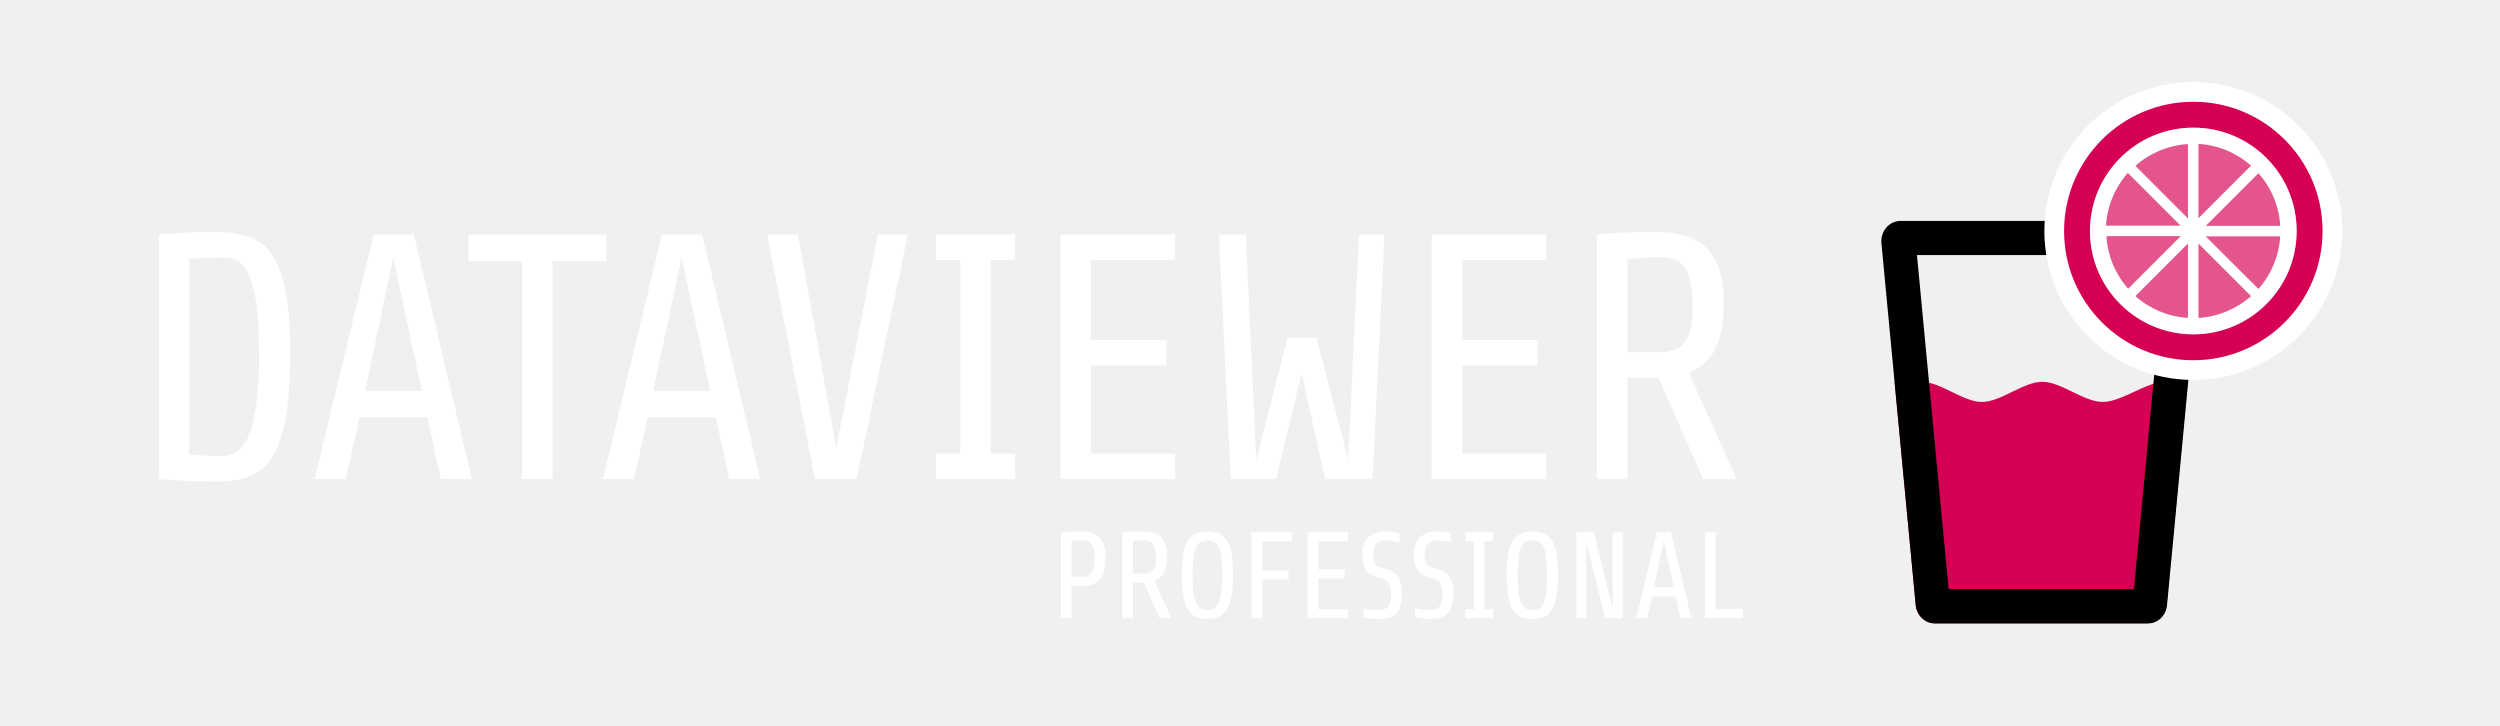
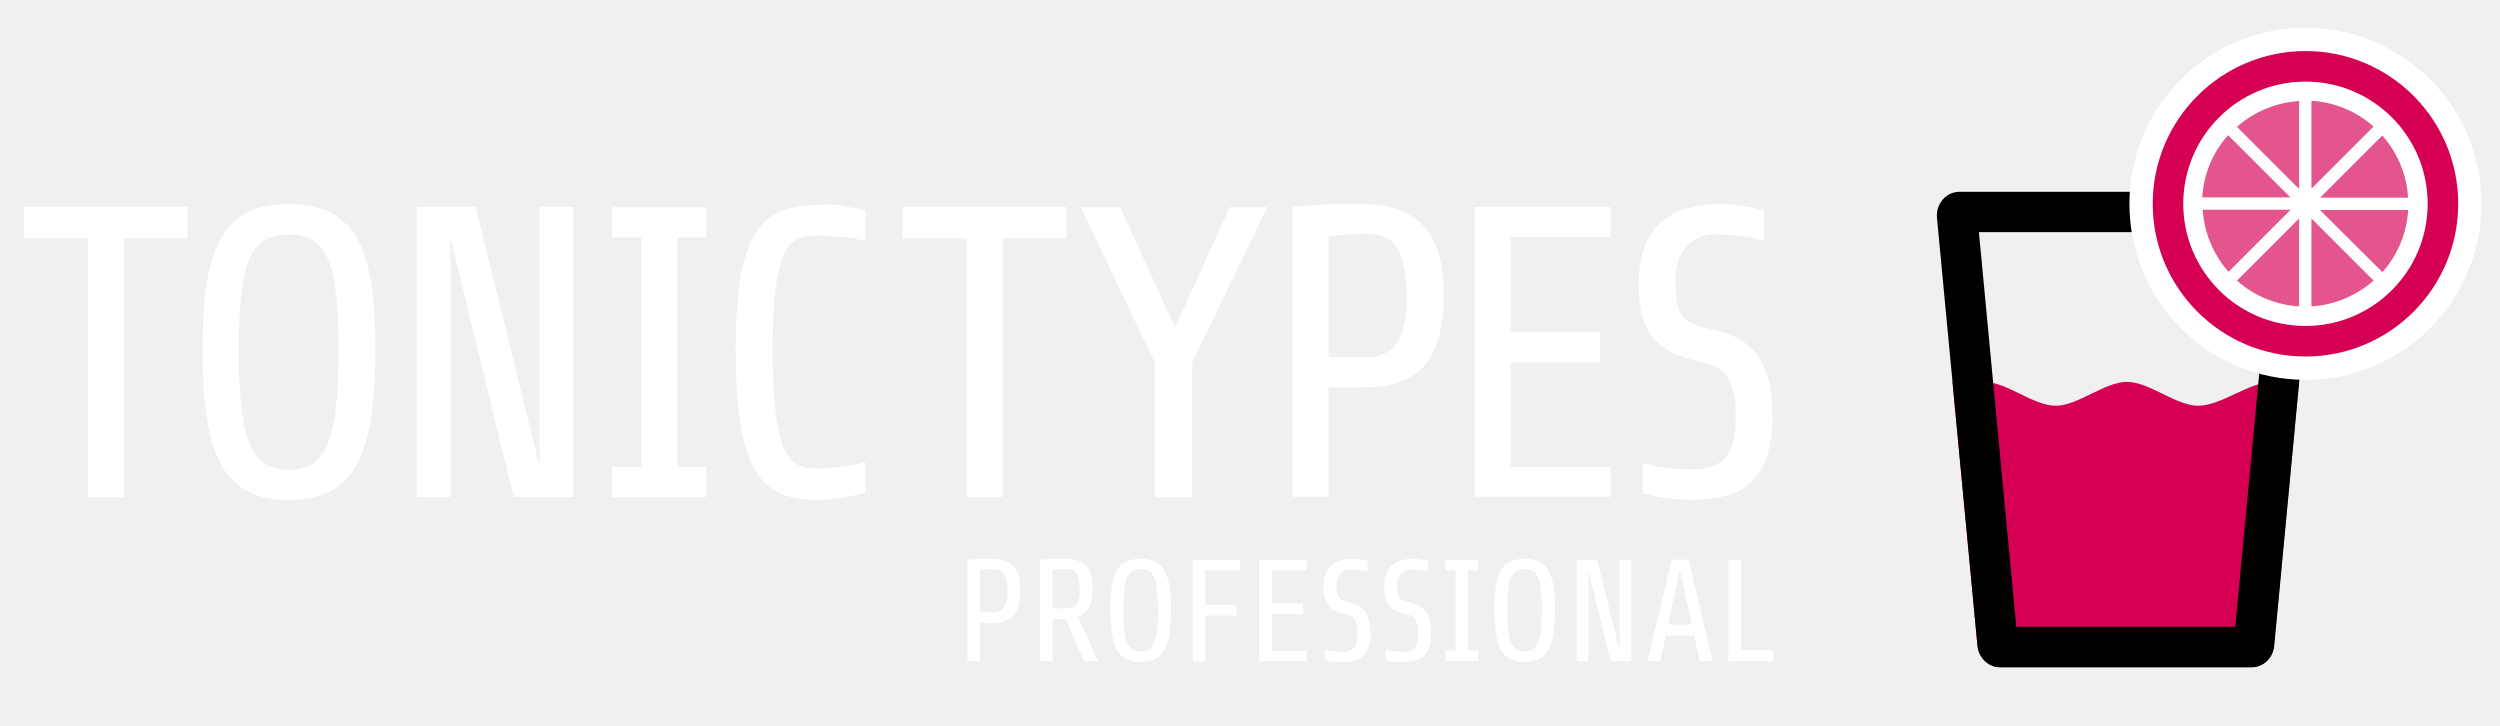
- <svg xmlns="http://www.w3.org/2000/svg" width="1920" height="557" viewBox="0 0 1920 557">
+ <svg xmlns="http://www.w3.org/2000/svg" id="Layer_1" version="1.1" viewBox="0 0 1920 557">
  <defs>
-     <clipPath id="clip-path">
-       <rect id="Rectangle_5" data-name="Rectangle 5" width="1676.871" height="415.798" fill="none" />
+     <style>
+       .st0 {
+         fill: #e3558c;
+       }
+ 
+       .st1 {
+         fill: #fff;
+       }
+ 
+       .st2 {
+         fill: none;
+       }
+ 
+       .st3 {
+         clip-path: url(#clippath-1);
+       }
+ 
+       .st4 {
+         fill: #d50053;
+       }
+ 
+       .st5 {
+         clip-path: url(#clippath);
+       }
+     </style>
+     <clipPath id="clippath">
+       <rect class="st2" x="-219.5" y="-53.1" width="2268.4" height="658.1" />
    </clipPath>
-     <clipPath id="clip-Web_1920_4">
-       <rect width="1920" height="557" />
+     <clipPath id="clippath-1">
+       <rect class="st2" x="-75.4" y="21.3" width="1981.1" height="491.2" />
    </clipPath>
  </defs>
-   <g id="Web_1920_4" data-name="Web 1920 – 4" clip-path="url(#clip-Web_1920_4)">
-     <g id="Group_9" data-name="Group 9" transform="translate(122 63)">
-       <g id="Group_8" data-name="Group 8" clip-path="url(#clip-path)">
-         <path id="Path_59" data-name="Path 59" d="M718.774,366.231q0-7.066-1.931-10.685t-7.02-3.618a53.942,53.942,0,0,0-6.407.282c-.942.114-1.758.208-2.45.264v27.532h8.857a9.121,9.121,0,0,0,3.628-.716,6.824,6.824,0,0,0,2.826-2.318,11.833,11.833,0,0,0,1.838-4.24,27.223,27.223,0,0,0,.659-6.5m8.386-.641a39.372,39.372,0,0,1-.989,9.366,16.625,16.625,0,0,1-3.157,6.652,13.09,13.09,0,0,1-5.653,3.938,23.893,23.893,0,0,1-8.48,1.32h-7.915v24.893h-8.2V345.8q2.354-.2,4.994-.4,2.261-.171,5.135-.227c1.916-.037,3.848-.037,5.794-.037a22.558,22.558,0,0,1,8.952,1.545,14.057,14.057,0,0,1,5.7,4.334,16.6,16.6,0,0,1,2.968,6.5,36.306,36.306,0,0,1,.848,8.066" fill="#fff" />
-         <path id="Path_60" data-name="Path 60" d="M774.083,364.345a29.026,29.026,0,0,1-2.167,12.08,12.718,12.718,0,0,1-7.255,6.671l12.908,28.662h-9.045l-12.061-27.324h-8.386v27.324h-8.2V345.8q2.355-.2,4.994-.395,2.26-.17,5.135-.226c1.916-.038,3.848-.038,5.8-.038a25.065,25.065,0,0,1,8.9,1.357,12.976,12.976,0,0,1,5.606,3.919,14.868,14.868,0,0,1,2.921,6.068,33.729,33.729,0,0,1,.848,7.858m-8.386.679c0-4.6-.628-7.915-1.884-9.988-1.257-2.091-3.549-3.109-6.879-3.109a53.7,53.7,0,0,0-6.407.283c-.942.113-1.758.207-2.45.263v25.064h8.857a11.811,11.811,0,0,0,3.581-.509,6.114,6.114,0,0,0,2.779-1.884,9.166,9.166,0,0,0,1.791-3.826,26.6,26.6,0,0,0,.612-6.294" fill="#fff" />
-         <path id="Path_61" data-name="Path 61" d="M816.577,378.479a120.275,120.275,0,0,0-.565-12.89,28.436,28.436,0,0,0-1.885-8.1,8.53,8.53,0,0,0-3.486-4.24,12.223,12.223,0,0,0-10.741,0,8.531,8.531,0,0,0-3.487,4.24,28.439,28.439,0,0,0-1.884,8.1,146.03,146.03,0,0,0,0,25.667,31.083,31.083,0,0,0,1.884,8.329,9.335,9.335,0,0,0,3.487,4.579,11.168,11.168,0,0,0,10.741,0,9.334,9.334,0,0,0,3.486-4.579,31.08,31.08,0,0,0,1.885-8.329,120.175,120.175,0,0,0,.565-12.777m8.386-.471a111.553,111.553,0,0,1-.9,15.132,33.644,33.644,0,0,1-3.109,10.742,14.89,14.89,0,0,1-6.031,6.407,23.156,23.156,0,0,1-19.315,0,14.89,14.89,0,0,1-6.031-6.407,33.619,33.619,0,0,1-3.109-10.742,111.543,111.543,0,0,1-.9-15.132,101.929,101.929,0,0,1,.9-14.454,31.048,31.048,0,0,1,3.109-10.27,14.59,14.59,0,0,1,6.031-6.125,24.14,24.14,0,0,1,19.315,0,14.59,14.59,0,0,1,6.031,6.125,31.071,31.071,0,0,1,3.109,10.27,101.938,101.938,0,0,1,.9,14.454" fill="#fff" />
-         <path id="Path_62" data-name="Path 62" d="M847.294,352.681v22.5h20.352v6.9H847.294v29.681h-8.2V345.8H870v6.878Z" fill="#fff" />
-         <path id="Path_63" data-name="Path 63" d="M882.25,411.759V345.8h30.9v6.878H890.447v21.558H910.8v6.9H890.447v23.725h22.708v6.9Z" fill="#fff" />
-         <path id="Path_64" data-name="Path 64" d="M954.708,392.99a29.681,29.681,0,0,1-1.319,9.63,13.071,13.071,0,0,1-9.658,8.951,32.173,32.173,0,0,1-7.679.829,46.422,46.422,0,0,1-5.371-.358,39.816,39.816,0,0,1-5.559-1.056v-6.859a47.424,47.424,0,0,0,11.872,1.414q4.9,0,7.114-2.827c1.475-1.885,2.214-4.806,2.214-8.782a28.976,28.976,0,0,0-.471-5.691,11.037,11.037,0,0,0-1.413-3.769,6.262,6.262,0,0,0-2.4-2.224,12.949,12.949,0,0,0-3.345-1.111,29.578,29.578,0,0,1-6.69-2.186,12.512,12.512,0,0,1-4.428-3.392,13.208,13.208,0,0,1-2.5-5.088,28.081,28.081,0,0,1-.8-7.161,23.27,23.27,0,0,1,1.366-8.518,14.251,14.251,0,0,1,3.863-5.616,15,15,0,0,1,5.889-3.09,27.253,27.253,0,0,1,7.444-.942,34.08,34.08,0,0,1,5.135.414,43.585,43.585,0,0,1,4.853,1v6.859c-1.634-.377-3.455-.7-5.465-.98a39.785,39.785,0,0,0-5.465-.433,11.05,11.05,0,0,0-3.439.565,7.9,7.9,0,0,0-2.921,1.791,9.415,9.415,0,0,0-2.073,3.165,12.482,12.482,0,0,0-.8,4.768,33.356,33.356,0,0,0,.283,4.749,7.939,7.939,0,0,0,1.083,3.166,5.563,5.563,0,0,0,2.214,1.922,14.808,14.808,0,0,0,3.675,1.168,29.173,29.173,0,0,1,6.125,1.885,13.632,13.632,0,0,1,4.664,3.448,15.011,15.011,0,0,1,2.968,5.71,30.744,30.744,0,0,1,1.036,8.65" fill="#fff" />
-         <path id="Path_65" data-name="Path 65" d="M994.187,392.99a29.681,29.681,0,0,1-1.319,9.63,13.071,13.071,0,0,1-9.658,8.951,32.173,32.173,0,0,1-7.679.829,46.423,46.423,0,0,1-5.371-.358,39.817,39.817,0,0,1-5.559-1.056v-6.859a47.424,47.424,0,0,0,11.872,1.414q4.9,0,7.114-2.827c1.475-1.885,2.214-4.806,2.214-8.782a28.976,28.976,0,0,0-.471-5.691,11.037,11.037,0,0,0-1.413-3.769,6.262,6.262,0,0,0-2.4-2.224,12.949,12.949,0,0,0-3.345-1.111,29.578,29.578,0,0,1-6.69-2.186,12.512,12.512,0,0,1-4.428-3.392,13.208,13.208,0,0,1-2.5-5.088,28.081,28.081,0,0,1-.8-7.161,23.27,23.27,0,0,1,1.366-8.518,14.251,14.251,0,0,1,3.863-5.616,15,15,0,0,1,5.889-3.09,27.254,27.254,0,0,1,7.444-.942,34.08,34.08,0,0,1,5.135.414,43.632,43.632,0,0,1,4.853,1v6.859c-1.634-.377-3.455-.7-5.465-.98a39.8,39.8,0,0,0-5.465-.433,11.05,11.05,0,0,0-3.439.565,7.9,7.9,0,0,0-2.921,1.791,9.415,9.415,0,0,0-2.073,3.165,12.482,12.482,0,0,0-.8,4.768,33.347,33.347,0,0,0,.283,4.749,7.939,7.939,0,0,0,1.083,3.166,5.563,5.563,0,0,0,2.214,1.922,14.808,14.808,0,0,0,3.675,1.168,29.146,29.146,0,0,1,6.124,1.885,13.626,13.626,0,0,1,4.665,3.448,15.012,15.012,0,0,1,2.968,5.71,30.744,30.744,0,0,1,1.036,8.65" fill="#fff" />
-         <path id="Path_66" data-name="Path 66" d="M1003.421,411.759v-6.9h6.6V352.681h-6.6V345.8h21.389v6.878h-6.6v52.181h6.6v6.9Z" fill="#fff" />
-         <path id="Path_67" data-name="Path 67" d="M1066.173,378.479a120.278,120.278,0,0,0-.565-12.89,28.438,28.438,0,0,0-1.885-8.1,8.53,8.53,0,0,0-3.486-4.24,12.223,12.223,0,0,0-10.741,0,8.53,8.53,0,0,0-3.486,4.24,28.4,28.4,0,0,0-1.885,8.1,146.046,146.046,0,0,0,0,25.667,31.04,31.04,0,0,0,1.885,8.329,9.334,9.334,0,0,0,3.486,4.579,11.169,11.169,0,0,0,10.741,0,9.334,9.334,0,0,0,3.486-4.579,31.082,31.082,0,0,0,1.885-8.329,120.177,120.177,0,0,0,.565-12.777m8.386-.471a111.543,111.543,0,0,1-.9,15.132,33.613,33.613,0,0,1-3.11,10.742,14.882,14.882,0,0,1-6.03,6.407,23.157,23.157,0,0,1-19.315,0,14.89,14.89,0,0,1-6.031-6.407,33.62,33.62,0,0,1-3.109-10.742,111.563,111.563,0,0,1-.9-15.132,101.947,101.947,0,0,1,.9-14.454,31.049,31.049,0,0,1,3.109-10.27,14.591,14.591,0,0,1,6.031-6.125,24.14,24.14,0,0,1,19.315,0,14.582,14.582,0,0,1,6.03,6.125,31.043,31.043,0,0,1,3.11,10.27,101.929,101.929,0,0,1,.9,14.454" fill="#fff" />
-         <path id="Path_68" data-name="Path 68" d="M1110.741,411.759l-14.416-58.983v58.983h-7.632V345.8h13.38l14.51,58.965V345.8h7.632v65.956Z" fill="#fff" />
-         <path id="Path_69" data-name="Path 69" d="M1155.78,352l-7.632,36.012h15.358Zm12.814,59.756-3.581-16.677H1146.64l-3.675,16.677h-8.385L1150.5,345.8h10.836l15.641,65.956Z" fill="#fff" />
-         <path id="Path_70" data-name="Path 70" d="M1187.344,411.759V345.8h8.2V404.6h21.012v7.161Z" fill="#fff" />
-         <path id="Path_71" data-name="Path 71" d="M77.01,209.917q0-24.153-2.012-38.9T69.229,148.2q-3.756-8.043-8.721-10.724a23.062,23.062,0,0,0-11.136-2.689q-3.756,0-8.184.14c-2.952.093-5.768.218-8.452.4-3.22.171-6.35.358-9.392.529V286.118c2.684.187,5.546.358,8.587.544,2.5.171,5.278.311,8.318.4s5.993.125,8.854.125a19.149,19.149,0,0,0,11.4-3.746q5.232-3.753,8.854-12.744T75,246.813a282.722,282.722,0,0,0,2.012-36.9m23.882-1.881q0,30.074-3.357,49.237-3.357,19.186-10.2,30.2T70.3,302.624a61.984,61.984,0,0,1-23.611,4.165q-7.782,0-15.967-.14t-15.159-.668Q7.513,305.445,0,304.909V117.085q7.246-.537,14.759-1.072c4.293-.358,8.988-.591,14.087-.669q7.647-.14,14.623-.14a83.767,83.767,0,0,1,24.954,3.357A34.592,34.592,0,0,1,86.4,131.974q7.245,10.071,10.87,28.178t3.621,47.884" fill="#fff" />
-         <path id="Path_72" data-name="Path 72" d="M180.047,134.787l-21.728,102.5h43.735Zm36.492,170.122-10.2-47.5H154.014l-10.46,47.5H119.666l45.352-187.824h30.866l44.527,187.824Z" fill="#fff" />
-         <path id="Path_73" data-name="Path 73" d="M302.408,137.476V304.909H279.064V137.476H237.738V117.085h105.98v20.391Z" fill="#fff" />
-         <path id="Path_74" data-name="Path 74" d="M401.41,134.787l-21.728,102.5h43.735ZM437.9,304.909l-10.2-47.5H375.393l-10.476,47.5H341.045l45.336-187.824h30.866L461.79,304.909Z" fill="#fff" />
-         <path id="Path_75" data-name="Path 75" d="M535.847,304.909H503.909L467.152,117.085H490.76L520.274,281.3l31.939-164.216h23.079Z" fill="#fff" />
-         <path id="Path_76" data-name="Path 76" d="M596.756,304.909V285.326h18.775V136.668H596.756V117.085h60.909v19.583H638.874V285.326h18.791v19.583Z" fill="#fff" />
-         <path id="Path_77" data-name="Path 77" d="M692.54,304.909V117.085h88.014v19.583h-64.67v61.453h57.971V217.7H715.884v67.623h64.67v19.583Z" fill="#fff" />
-         <path id="Path_78" data-name="Path 78" d="M932.165,304.909H895.673l-17.982-81.564-19.583,81.564H823.216l-9.123-187.824h20.671l8.051,173.059,24.136-93.9h22.008l24.416,93.9,8.315-173.059h19.6Z" fill="#fff" />
-         <path id="Path_79" data-name="Path 79" d="M977.5,304.909V117.085h88.014v19.583h-64.67v61.453H1058.8V217.7h-57.956v67.623h64.67v19.583Z" fill="#fff" />
-         <path id="Path_80" data-name="Path 80" d="M1201.833,169.943q0,20.936-6.187,34.348-6.153,13.4-20.654,19.054l36.757,81.564h-25.754l-34.348-77.819H1127.76v77.819h-23.344V117.085q6.712-.536,14.22-1.072c4.306-.357,9.171-.591,14.625-.668q8.184-.141,16.507-.14,15.293,0,25.363,3.885a37.544,37.544,0,0,1,15.962,11.144,42.9,42.9,0,0,1,8.314,17.3,95.7,95.7,0,0,1,2.426,22.411m-23.888,1.881q0-19.583-5.362-28.442-5.385-8.859-19.6-8.859a164.294,164.294,0,0,0-18.246.808c-2.673.358-5,.622-6.978.793v71.384h25.224a33.1,33.1,0,0,0,10.2-1.476,17.48,17.48,0,0,0,7.925-5.362,26.354,26.354,0,0,0,5.1-10.88,75.83,75.83,0,0,0,1.742-17.966" fill="#fff" />
-         <path id="Path_81" data-name="Path 81" d="M1540.849,230.227c-14.675,0-33.3,15.464-47.97,15.464s-31.718-15.464-46.393-15.464-31.718,15.464-46.393,15.464-31.717-15.464-46.393-15.464h-20.671l16.253,171.527c.789,7.89,7.1,13.886,14.517,13.886h163.637a14.777,14.777,0,0,0,14.517-13.886l16.254-171.527h-17.358Z" fill="#d50053" />
-         <path id="Path_82" data-name="Path 82" d="M1541.165,132.866l-24.3,256.579H1374.53l-24.3-256.579Zm12.624-26.195H1337.6c-8.678,0-15.464,7.89-14.675,17.042l26.352,278.041c.79,7.89,7.1,14.044,14.676,14.044h163.636c7.574,0,13.886-6,14.676-14.044l26.351-278.041c.79-9.152-6-17.042-14.674-17.042Z" />
-         <path id="Path_83" data-name="Path 83" d="M1562.467,221.233A106.83,106.83,0,1,1,1669.3,114.4a107.011,107.011,0,0,1-106.829,106.829" fill="#d50053" />
-         <path id="Path_84" data-name="Path 84" d="M1562.467,15.149a99.255,99.255,0,1,1-99.255,99.255,99.333,99.333,0,0,1,99.255-99.255m0-15.149a114.4,114.4,0,1,0,114.4,114.4A114.486,114.486,0,0,0,1562.467,0" fill="#fff" />
-         <path id="Path_85" data-name="Path 85" d="M1562.467,35.031a79.373,79.373,0,1,1-79.372,79.373,79.373,79.373,0,0,1,79.372-79.373" fill="#e3558c" />
-         <path id="Path_86" data-name="Path 86" d="M1562.467,35.03a79.372,79.372,0,1,0,79.372,79.373,79.333,79.333,0,0,0-79.372-79.373m3.945,69.747V47.5a67.042,67.042,0,0,1,40.4,16.727l-40.4,40.4Zm-8.048,0-40.4-40.4a67.042,67.042,0,0,1,40.4-16.727v57.123Zm0,19.252v57.123a67.042,67.042,0,0,1-40.4-16.727Zm8.048,0,40.4,40.4a67.042,67.042,0,0,1-40.4,16.727V124.029Zm62.962-13.571h-57.281l40.4-40.4a66.116,66.116,0,0,1,16.727,40.4ZM1512.287,69.9l40.4,40.4H1495.4a67.041,67.041,0,0,1,16.726-40.4Zm-16.726,48.444h57.281l-40.4,40.4a67.035,67.035,0,0,1-16.726-40.4ZM1612.489,158.9l-40.554-40.4h57.281a67.041,67.041,0,0,1-16.727,40.4" fill="#fff" />
+   <g class="st5">
+     <g id="Web_1920_4">
+       <g id="Group_9">
+         <g class="st3">
+           <g id="Group_8">
+             <path id="Path_59" class="st1" d="M773.8,454c0-5.6-.8-9.8-2.3-12.6s-4.3-4.3-8.3-4.3c-2.5,0-5.1,0-7.6.3-1.1.1-2.1.2-2.9.3v32.5h10.5c1.5,0,2.9-.3,4.3-.8,1.3-.6,2.5-1.5,3.3-2.7,1-1.5,1.8-3.2,2.2-5,.6-2.5.8-5.1.8-7.7M783.7,453.2c0,3.7-.3,7.4-1.2,11.1-.6,2.9-1.9,5.6-3.7,7.9-1.8,2.1-4.1,3.7-6.7,4.7-3.2,1.1-6.6,1.6-10,1.6h-9.4v29.4h-9.7v-77.9c1.9-.2,3.8-.3,5.9-.5,1.8-.1,3.8-.2,6.1-.3,2.3,0,4.5,0,6.8,0,3.6-.1,7.2.5,10.6,1.8,2.6,1.1,5,2.9,6.7,5.1,1.7,2.3,2.9,4.9,3.5,7.7.7,3.1,1,6.3,1,9.5" />
+             <path id="Path_60" class="st1" d="M839.2,451.7c.2,4.9-.7,9.8-2.6,14.3-1.7,3.7-4.8,6.5-8.6,7.9l15.3,33.9h-10.7l-14.2-32.3h-9.9v32.3h-9.7v-77.9c1.9-.2,3.8-.3,5.9-.5,1.8-.1,3.8-.2,6.1-.3,2.3,0,4.5,0,6.9,0,3.6-.1,7.1.4,10.5,1.6,2.6.9,4.9,2.5,6.6,4.6,1.7,2.1,2.9,4.5,3.5,7.2.7,3,1,6.2,1,9.3M829.2,452.5c0-5.4-.7-9.4-2.2-11.8-1.5-2.5-4.2-3.7-8.1-3.7-2.5,0-5.1,0-7.6.3-1.1.1-2.1.2-2.9.3v29.6h10.5c1.4,0,2.9-.2,4.2-.6,1.3-.4,2.4-1.2,3.3-2.2,1-1.3,1.8-2.9,2.1-4.5.5-2.4.8-4.9.7-7.4" />
+             <path id="Path_61" class="st1" d="M889.4,468.4c0-5.1-.2-10.2-.7-15.2-.3-3.3-1-6.5-2.2-9.6-.8-2.1-2.2-3.8-4.1-5-4-2-8.7-2-12.7,0-1.9,1.2-3.3,2.9-4.1,5-1.2,3.1-2,6.3-2.2,9.6-.9,10.1-.9,20.2,0,30.3.3,3.4,1,6.7,2.2,9.8.8,2.2,2.2,4.1,4.1,5.4,4,2.2,8.7,2.2,12.7,0,1.9-1.3,3.3-3.2,4.1-5.4,1.2-3.2,1.9-6.5,2.2-9.8.5-5,.7-10.1.7-15.1M899.3,467.9c0,6-.3,11.9-1.1,17.9-.5,4.4-1.7,8.7-3.7,12.7-1.6,3.2-4,5.8-7.1,7.6-7.2,3.3-15.6,3.3-22.8,0-3.1-1.7-5.6-4.4-7.1-7.6-1.9-4-3.2-8.3-3.7-12.7-.8-5.9-1.1-11.9-1.1-17.9,0-5.7.3-11.4,1.1-17.1.5-4.2,1.8-8.3,3.7-12.1,1.6-3.1,4.1-5.6,7.1-7.2,7.3-3.2,15.5-3.2,22.8,0,3,1.6,5.5,4.2,7.1,7.2,1.9,3.8,3.2,7.9,3.7,12.1.8,5.7,1.1,11.4,1.1,17.1" />
+             <path id="Path_62" class="st1" d="M925.7,438v26.6h24v8.2h-24v35.1h-9.7v-77.9h36.5v8.1h-26.8Z" />
+             <path id="Path_63" class="st1" d="M967,507.8v-77.9h36.5v8.1h-26.8v25.5h24v8.2h-24v28h26.8v8.2h-36.5Z" />
+             <path id="Path_64" class="st1" d="M1052.6,485.6c.1,3.9-.4,7.7-1.6,11.4-1.6,5.3-6,9.4-11.4,10.6-3,.7-6,1-9.1,1-2.1,0-4.2-.2-6.3-.4-2.2-.3-4.4-.7-6.6-1.2v-8.1c4.6,1.1,9.3,1.7,14,1.7,3.9,0,6.7-1.1,8.4-3.3,1.7-2.2,2.6-5.7,2.6-10.4,0-2.3-.2-4.5-.6-6.7-.3-1.6-.8-3.1-1.7-4.5-.7-1.1-1.7-2-2.8-2.6-1.3-.6-2.6-1.1-4-1.3-2.7-.5-5.4-1.4-7.9-2.6-2-.9-3.8-2.3-5.2-4-1.4-1.8-2.4-3.8-3-6-.7-2.8-1-5.6-.9-8.5,0-3.4.5-6.8,1.6-10.1,1-2.5,2.5-4.8,4.6-6.6,2-1.7,4.4-3,7-3.7,2.9-.8,5.8-1.1,8.8-1.1,2,0,4.1.2,6.1.5,1.9.3,3.8.7,5.7,1.2v8.1c-1.9-.4-4.1-.8-6.5-1.2-2.1-.3-4.3-.5-6.5-.5-1.4,0-2.8.2-4.1.7-1.3.4-2.5,1.2-3.5,2.1-1.1,1.1-1.9,2.3-2.4,3.7-.7,1.8-1,3.7-.9,5.6,0,1.9,0,3.8.3,5.6.2,1.3.6,2.6,1.3,3.7.7,1,1.6,1.8,2.6,2.3,1.4.6,2.8,1.1,4.3,1.4,2.5.5,4.9,1.2,7.2,2.2,2.1.9,4,2.3,5.5,4.1,1.6,2,2.8,4.3,3.5,6.7.9,3.3,1.3,6.8,1.2,10.2" />
+             <path id="Path_65" class="st1" d="M1099.2,485.6c.1,3.9-.4,7.7-1.6,11.4-1.6,5.3-6,9.4-11.4,10.6-3,.7-6,1-9.1,1-2.1,0-4.2-.2-6.3-.4-2.2-.3-4.4-.7-6.6-1.2v-8.1c4.6,1.1,9.3,1.7,14,1.7,3.9,0,6.7-1.1,8.4-3.3,1.7-2.2,2.6-5.7,2.6-10.4,0-2.3-.2-4.5-.6-6.7-.3-1.6-.8-3.1-1.7-4.5-.7-1.1-1.7-2-2.8-2.6-1.3-.6-2.6-1.1-4-1.3-2.7-.5-5.4-1.4-7.9-2.6-2-.9-3.8-2.3-5.2-4-1.4-1.8-2.4-3.8-3-6-.7-2.8-1-5.6-.9-8.5,0-3.4.5-6.8,1.6-10.1,1-2.5,2.5-4.8,4.6-6.6,2-1.7,4.4-3,7-3.7,2.9-.8,5.8-1.1,8.8-1.1,2,0,4.1.2,6.1.5,1.9.3,3.8.7,5.7,1.2v8.1c-1.9-.4-4.1-.8-6.5-1.2-2.1-.3-4.3-.5-6.5-.5-1.4,0-2.8.2-4.1.7-1.3.4-2.5,1.2-3.5,2.1-1.1,1.1-1.9,2.3-2.4,3.7-.7,1.8-1,3.7-.9,5.6,0,1.9,0,3.8.3,5.6.2,1.3.6,2.6,1.3,3.7.7,1,1.6,1.8,2.6,2.3,1.4.6,2.8,1.1,4.3,1.4,2.5.5,4.9,1.2,7.2,2.2,2.1.9,4,2.3,5.5,4.1,1.6,2,2.8,4.3,3.5,6.7.9,3.3,1.3,6.8,1.2,10.2" />
+             <path id="Path_66" class="st1" d="M1110.1,507.8v-8.2h7.8v-61.6h-7.8v-8.1h25.3v8.1h-7.8v61.6h7.8v8.2h-25.3Z" />
+             <path id="Path_67" class="st1" d="M1184.2,468.4c0-5.1-.2-10.2-.7-15.2-.3-3.3-1-6.5-2.2-9.6-.8-2.1-2.2-3.8-4.1-5-4-2-8.7-2-12.7,0-1.9,1.2-3.3,2.9-4.1,5-1.2,3.1-2,6.3-2.2,9.6-.9,10.1-.9,20.2,0,30.3.3,3.4,1,6.7,2.2,9.8.8,2.2,2.2,4.1,4.1,5.4,4,2.2,8.7,2.2,12.7,0,1.9-1.3,3.3-3.2,4.1-5.4,1.2-3.2,1.9-6.5,2.2-9.8.5-5,.7-10.1.7-15.1M1194.2,467.9c0,6-.3,11.9-1.1,17.9-.5,4.4-1.7,8.7-3.7,12.7-1.6,3.2-4,5.8-7.1,7.6-7.2,3.3-15.6,3.3-22.8,0-3.1-1.7-5.6-4.4-7.1-7.6-1.9-4-3.2-8.3-3.7-12.7-.8-5.9-1.1-11.9-1.1-17.9,0-5.7.3-11.4,1.1-17.1.5-4.2,1.8-8.3,3.7-12.1,1.6-3.1,4.1-5.6,7.1-7.2,7.3-3.2,15.5-3.2,22.8,0,3,1.6,5.5,4.2,7.1,7.2,1.9,3.8,3.2,7.9,3.7,12.1.8,5.7,1.1,11.4,1.1,17.1" />
+             <path id="Path_68" class="st1" d="M1236.9,507.8l-17-69.7v69.7h-9v-77.9h15.8l17.1,69.7v-69.7h9v77.9h-15.9Z" />
+             <path id="Path_69" class="st1" d="M1290.1,437.1l-9,42.5h18.1l-9.1-42.5ZM1305.3,507.7l-4.2-19.7h-21.7l-4.3,19.7h-9.9l18.8-77.9h12.8l18.5,77.9h-9.9Z" />
+             <path id="Path_70" class="st1" d="M1327.4,507.8v-77.9h9.7v69.5h24.8v8.5h-34.5Z" />
+             <path id="Path_81" class="st4" d="M1745,293.3c-17.3,0-39.3,18.3-56.7,18.3s-37.5-18.3-54.8-18.3-37.5,18.3-54.8,18.3-37.5-18.3-54.8-18.3h-24.4l19.2,202.6c.9,9.3,8.4,16.4,17.2,16.4h193.3c9.1-.1,16.6-7.3,17.2-16.4l19.2-202.6h-20.5Z" />
+             <path id="Path_82" d="M1745.4,178.3l-28.7,303.1h-168.2l-28.7-303.1h225.6ZM1760.3,147.3h-255.4c-10.3,0-18.3,9.3-17.3,20.1l31.1,328.5c.9,9.3,8.4,16.6,17.3,16.6h193.3c8.9,0,16.4-7.1,17.3-16.6l31.1-328.5c.9-10.8-7.1-20.1-17.3-20.1h-.2Z" />
+             <path id="Path_83" class="st4" d="M1770.6,282.7c-69.7,0-126.2-56.5-126.2-126.2,0-69.7,56.5-126.2,126.2-126.2,69.7,0,126.2,56.5,126.2,126.2-.1,69.7-56.6,126.1-126.2,126.2" />
+             <path id="Path_84" class="st1" d="M1770.6,39.2c64.8,0,117.3,52.5,117.3,117.3s-52.5,117.3-117.3,117.3-117.3-52.5-117.3-117.3c0-64.7,52.5-117.2,117.3-117.3M1770.6,21.3c-74.6,0-135.2,60.5-135.2,135.2s60.5,135.2,135.2,135.2,135.2-60.5,135.2-135.2c0-74.6-60.5-135.1-135.2-135.2" />
+             <path id="Path_85" class="st0" d="M1770.6,62.7c51.8,0,93.8,42,93.8,93.8,0,51.8-42,93.8-93.8,93.8-51.8,0-93.8-42-93.8-93.8h0c0-51.8,42-93.8,93.8-93.8" />
+             <path id="Path_86" class="st1" d="M1770.6,62.7c-51.8,0-93.8,42-93.8,93.8s42,93.8,93.8,93.8c51.8,0,93.8-42,93.8-93.8,0-51.8-41.9-93.7-93.7-93.8,0,0,0,0,0,0M1775.2,145.1v-67.7c17.7,1.1,34.5,8,47.7,19.8l-47.7,47.7v.2ZM1765.7,145.1l-47.7-47.7c13.3-11.7,30.1-18.7,47.7-19.8v67.5h0ZM1765.7,167.8v67.5c-17.7-1.1-34.5-8-47.7-19.8l47.7-47.7ZM1775.2,167.8l47.7,47.7c-13.3,11.7-30.1,18.7-47.7,19.8v-67.5ZM1849.6,151.8h-67.7l47.7-47.7c11.8,13.2,18.8,30,19.8,47.7h.2ZM1711.3,103.9l47.7,47.7h-67.7c1.1-17.7,8-34.5,19.8-47.7h.2ZM1691.5,161.1h67.7l-47.7,47.7c-11.7-13.3-18.7-30.1-19.8-47.7h-.2ZM1829.7,209l-47.9-47.7h67.7c-1.1,17.7-8,34.5-19.8,47.7" />
+             <g>
+               <path class="st1" d="M95.1,183.1v198.6h-27.6v-198.6H18.5v-24.2h125.6v24.2h-49Z" />
+               <path class="st1" d="M288.3,267.9c0,19.5-1.1,36.5-3,51-2.1,14.5-5.5,26.5-10.5,36.3-5,9.6-11.8,16.8-20.3,21.6-8.5,4.8-19.4,7.3-32.6,7.3s-24-2.5-32.6-7.3c-8.5-4.8-15.4-12-20.3-21.6-5-9.7-8.4-21.8-10.5-36.3-2.1-14.5-2.9-31.5-2.9-51s1.1-35,2.9-48.9c2.1-13.9,5.5-25.5,10.5-34.7,5-9.2,11.8-16.1,20.3-20.7s19.4-6.9,32.6-6.9,24,2.3,32.6,6.9c8.7,4.6,15.4,11.5,20.3,20.7,4.9,9.2,8.4,20.8,10.5,34.7,2.1,13.9,3,30.2,3,48.9ZM260,269.5c0-17.5-.7-32-2-43.6-1.3-11.6-3.4-20.6-6.4-27.4-2.9-6.8-6.9-11.6-11.8-14.3s-11-4.1-18.1-4.1-13.2,1.4-18.1,4.1-8.8,7.5-11.8,14.3c-2.9,6.8-5.1,15.9-6.4,27.4-1.3,11.5-2,26.1-2,43.6s.7,31.5,2,43.2c1.3,11.7,3.4,20.9,6.4,28.2,2.9,7.3,6.9,12.3,11.8,15.4,4.9,3,11,4.6,18.1,4.6s13.2-1.5,18.1-4.6,8.8-8.2,11.8-15.4c2.9-7.3,5.1-16.6,6.4-28.2,1.3-11.7,2-26,2-43.2Z" />
+               <path class="st1" d="M394.5,381.7l-48.6-199.2v199.2h-25.8v-222.7h45.3l49,199.2v-199.2h25.8v222.7h-45.6Z" />
+               <path class="st1" d="M470.2,381.7v-23.2h22.2v-176.2h-22.2v-23.2h72.2v23.2h-22.2v176.2h22.2v23.2h-72.2Z" />
+               <path class="st1" d="M664.6,378.5c-1.8.5-4,.9-7,1.6-2.9.7-6.1,1.3-9.4,1.8-3.3.6-6.7,1.1-10.1,1.5-3.4.5-6.4.7-8.9.7-11.5,0-21.3-1.6-29.2-4.9-8.1-3.3-14.7-9.2-19.9-17.9-5.1-8.7-9-20.7-11.5-35.8-2.5-15.1-3.6-34.6-3.6-58.4s1.4-42.5,4.1-56.7c2.7-14.3,7-25.5,12.5-33.4,5.6-8,12.6-13.2,21.2-15.9,8.4-2.6,18.6-4,30.3-4s10.5.5,16.4,1.5c5.8.9,10.9,2,15.1,2.9v23.5c-5.3-1.3-11.3-2.3-17.9-2.9s-13.1-1.2-19.3-1.2-10.8,1.1-15.1,2.9-7.8,6.2-10.6,12.4-4.8,15.2-6.2,26.7c-1.4,11.6-2.1,26.9-2.1,46.2s.8,35.9,2.3,47.8c1.5,12,3.6,21.2,6.5,27.5s6.4,10.5,10.6,12.5c4.2,2.1,9.2,2.9,15,2.9s13.3-.6,20.3-1.6c7-1.1,12.5-2.2,16.6-3.2v23.2h0l-.2.2Z" />
+               <path class="st1" d="M769.9,183.1v198.6h-27.6v-198.6h-49v-24.2h125.6v24.2h-49Z" />
+               <path class="st1" d="M915.6,278.4v103.4h-28.7v-103.4l-57-119.3h30.5l42,92.6,42-92.6h29l-57.9,119.3Z" />
+               <path class="st1" d="M1108.7,225.9c0,12-1.2,22.6-3.3,31.6-2.3,9-5.8,16.5-10.6,22.3-4.9,6-11.2,10.4-19.1,13.3-7.8,2.9-17.3,4.4-28.7,4.4h-26.7v84.1h-27.6v-222.7c5.3-.5,11-.8,16.8-1.3,5.1-.5,10.9-.7,17.3-.8h19.5c12,0,22.1,1.8,30.3,5.3,8.1,3.5,14.5,8.3,19.3,14.6,4.8,6.3,8.1,13.6,10.1,21.9,2,8.3,2.8,17.4,2.8,27.1h-.2ZM1080.4,228c0-15.9-2.2-27.9-6.5-36.1-4.3-8.2-12.2-12.2-23.7-12.2s-16.1.4-21.6.9c-3.2.5-6,.8-8.2.9v92.9h29.9c4.4,0,8.5-.8,12.2-2.5,3.7-1.6,6.9-4.2,9.6-7.7,2.6-3.6,4.7-8.3,6.2-14.3,1.5-6,2.2-13.2,2.2-21.9h0Z" />
+               <path class="st1" d="M1132.5,381.7v-222.7h104.3v23.2h-76.6v72.9h68.8v23.2h-68.8v80.1h76.6v23.2h-104.3v.2Z" />
+               <path class="st1" d="M1361.3,318.4c0,13.1-1.5,24-4.4,32.4-2.9,8.4-7.3,15.2-12.6,20-5.5,4.9-12,8.2-19.9,10.2-7.7,2-16.5,2.8-26,2.8s-11.1-.5-18.1-1.3c-7-.9-13.2-2.1-18.7-3.5v-23.2c4.9,1.3,10.6,2.5,17.1,3.3,6.7.9,14.3,1.4,22.9,1.4s19.1-3.2,24-9.6c5-6.4,7.4-16.3,7.4-29.6s-.6-14-1.6-19.3-2.6-9.5-4.8-12.7c-2.2-3.3-4.8-5.8-8.1-7.4s-7.1-2.9-11.3-3.7c-8.9-2-16.5-4.3-22.6-7.3s-11.2-6.8-15-11.5c-3.7-4.7-6.7-10.4-8.4-17.1-1.9-6.8-2.7-14.9-2.7-24.2s1.5-21,4.6-28.8c3-7.7,7.4-14,13-18.9,5.6-4.9,12.2-8.3,19.9-10.5,7.6-2.1,16-3.2,25.1-3.2s11.1.5,17.3,1.5c6.3.9,11.8,2.1,16.5,3.3v23.2c-5.5-1.3-11.7-2.5-18.5-3.3-6.8-.9-12.9-1.4-18.5-1.4s-7.8.7-11.7,2c-3.7,1.3-7,3.3-9.8,6.1-2.8,2.7-5.3,6.3-7,10.6-1.9,4.3-2.7,9.7-2.7,16.1s.4,11.8.9,16.1c.7,4.3,1.9,7.8,3.6,10.6,1.9,2.7,4.3,4.9,7.4,6.5,3.2,1.6,7.3,2.9,12.4,4,7.6,1.5,14.5,3.6,20.7,6.4,6.2,2.7,11.5,6.7,15.8,11.7s7.6,11.5,10.1,19.3c2.3,7.8,3.5,17.5,3.5,29.2h.2v-.5Z" />
+             </g>
+           </g>
+         </g>
      </g>
    </g>
  </g>
</svg>
